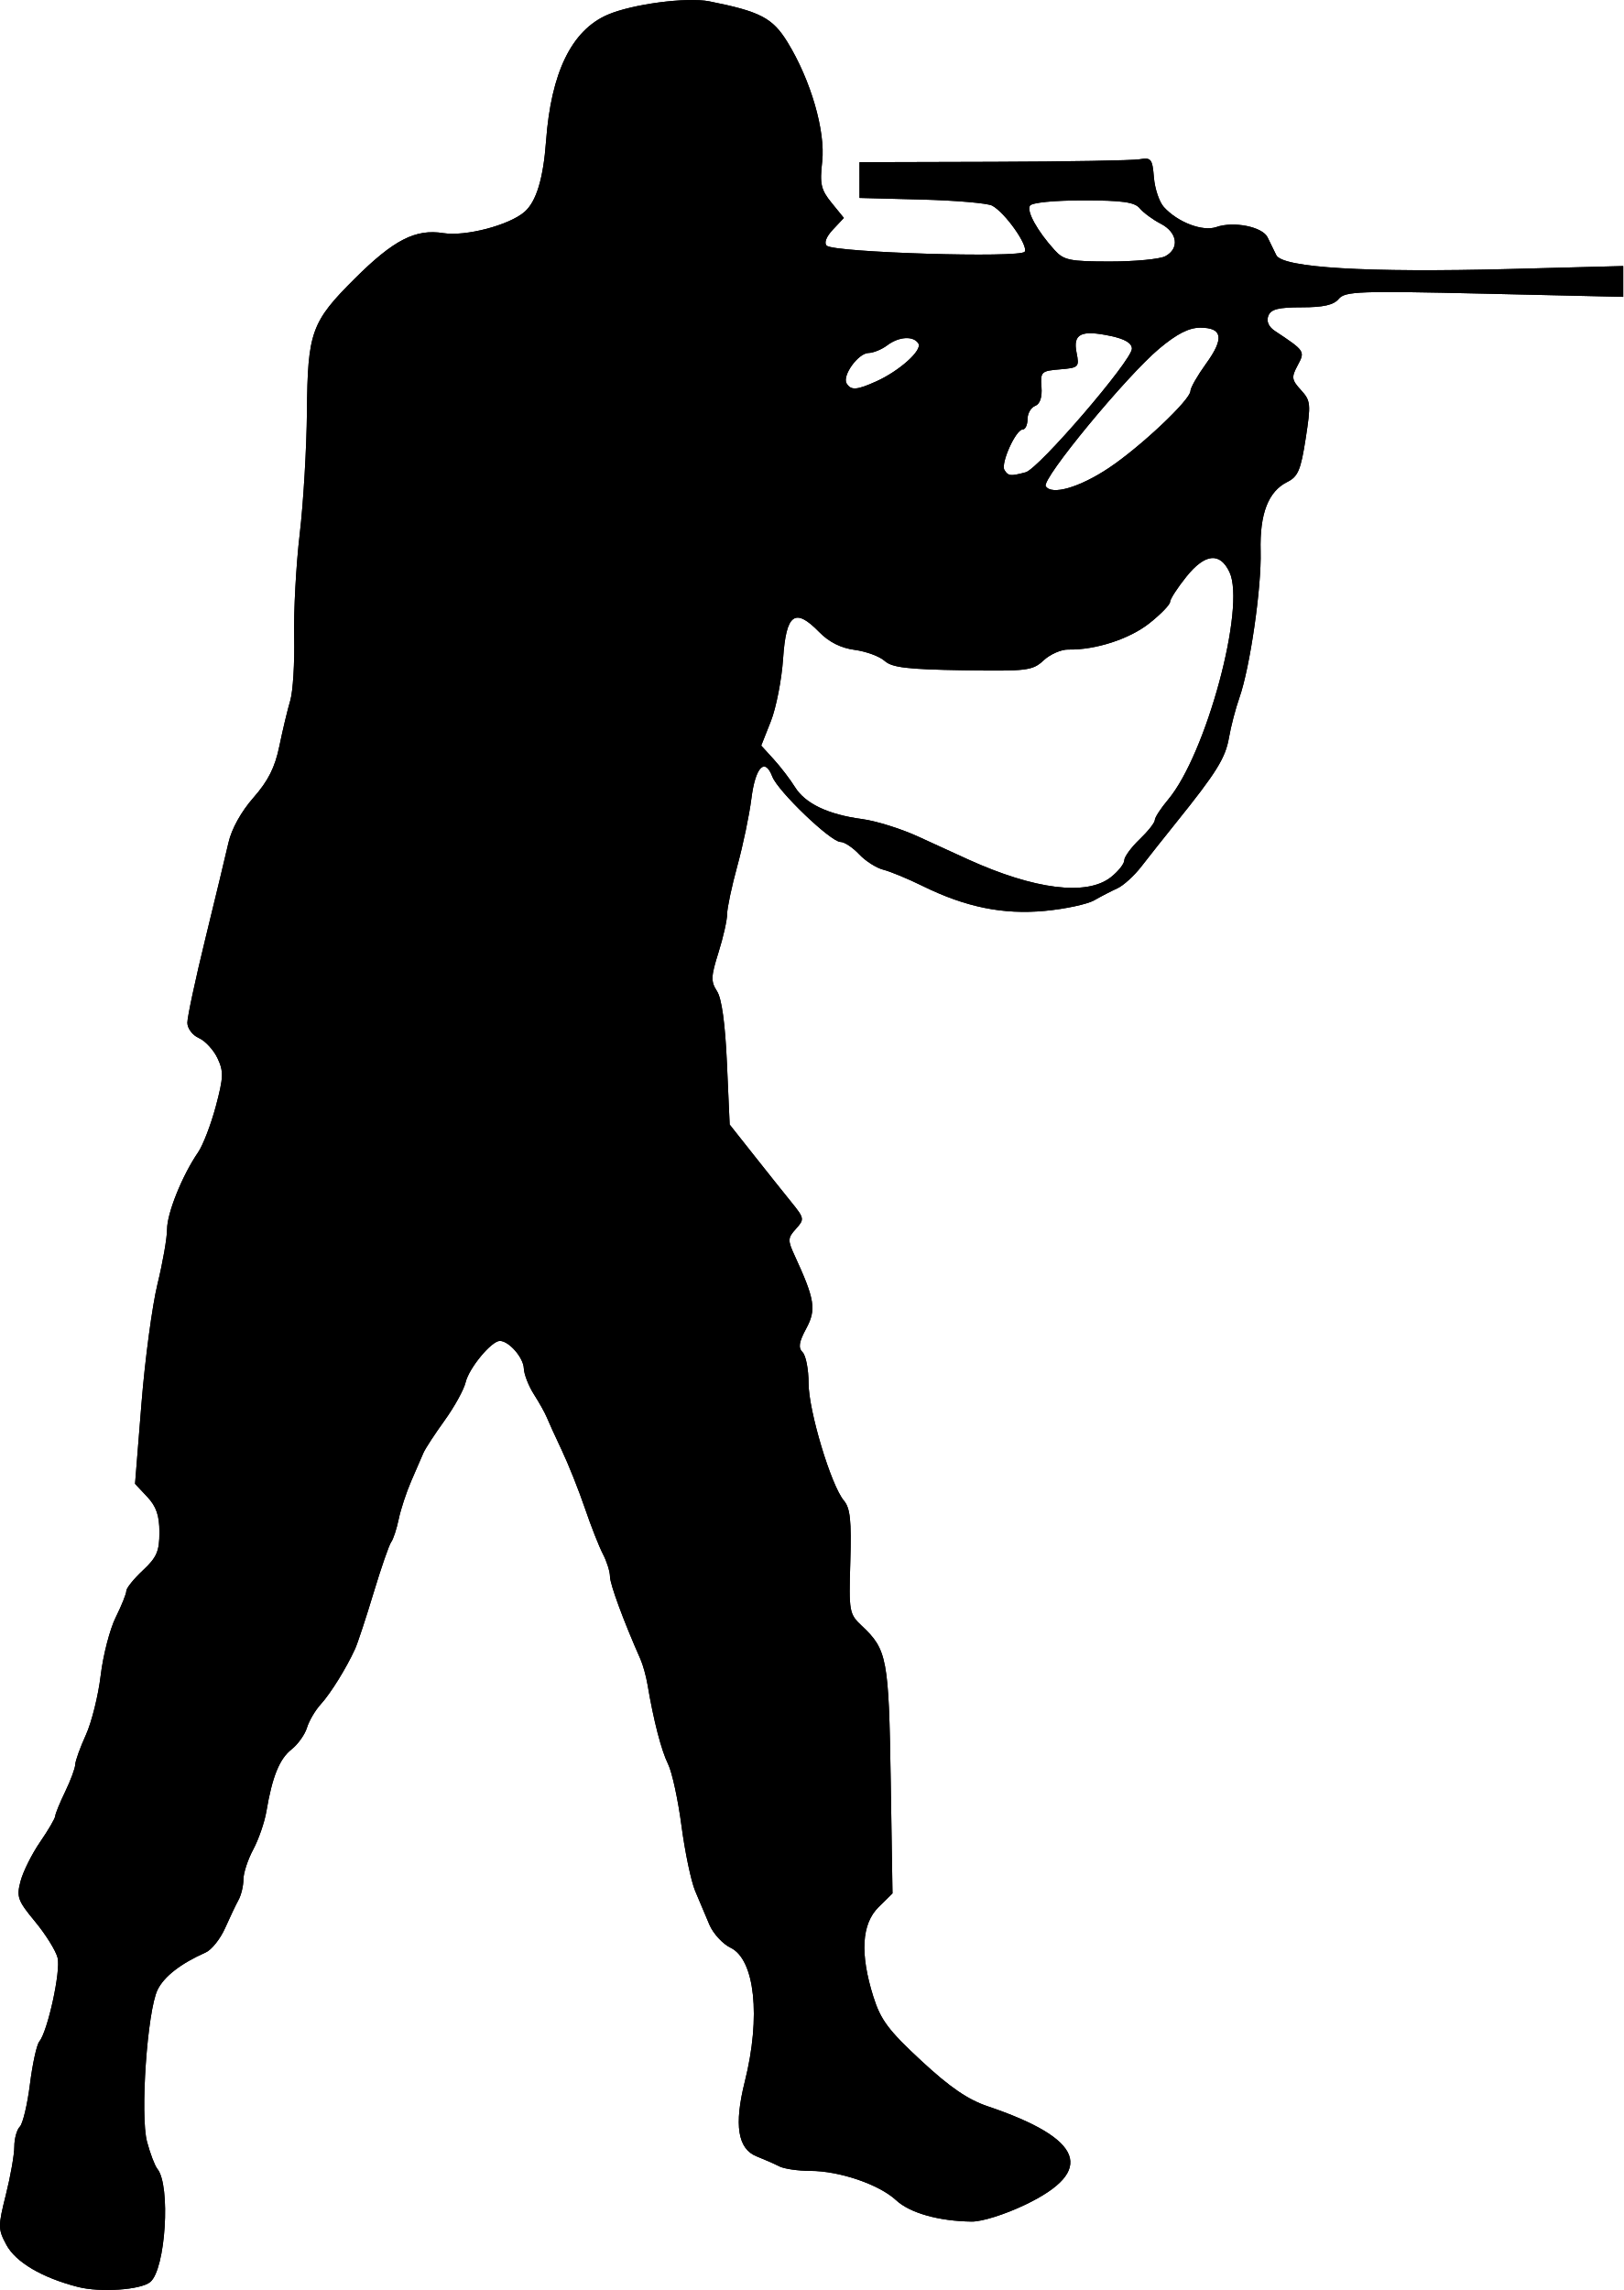
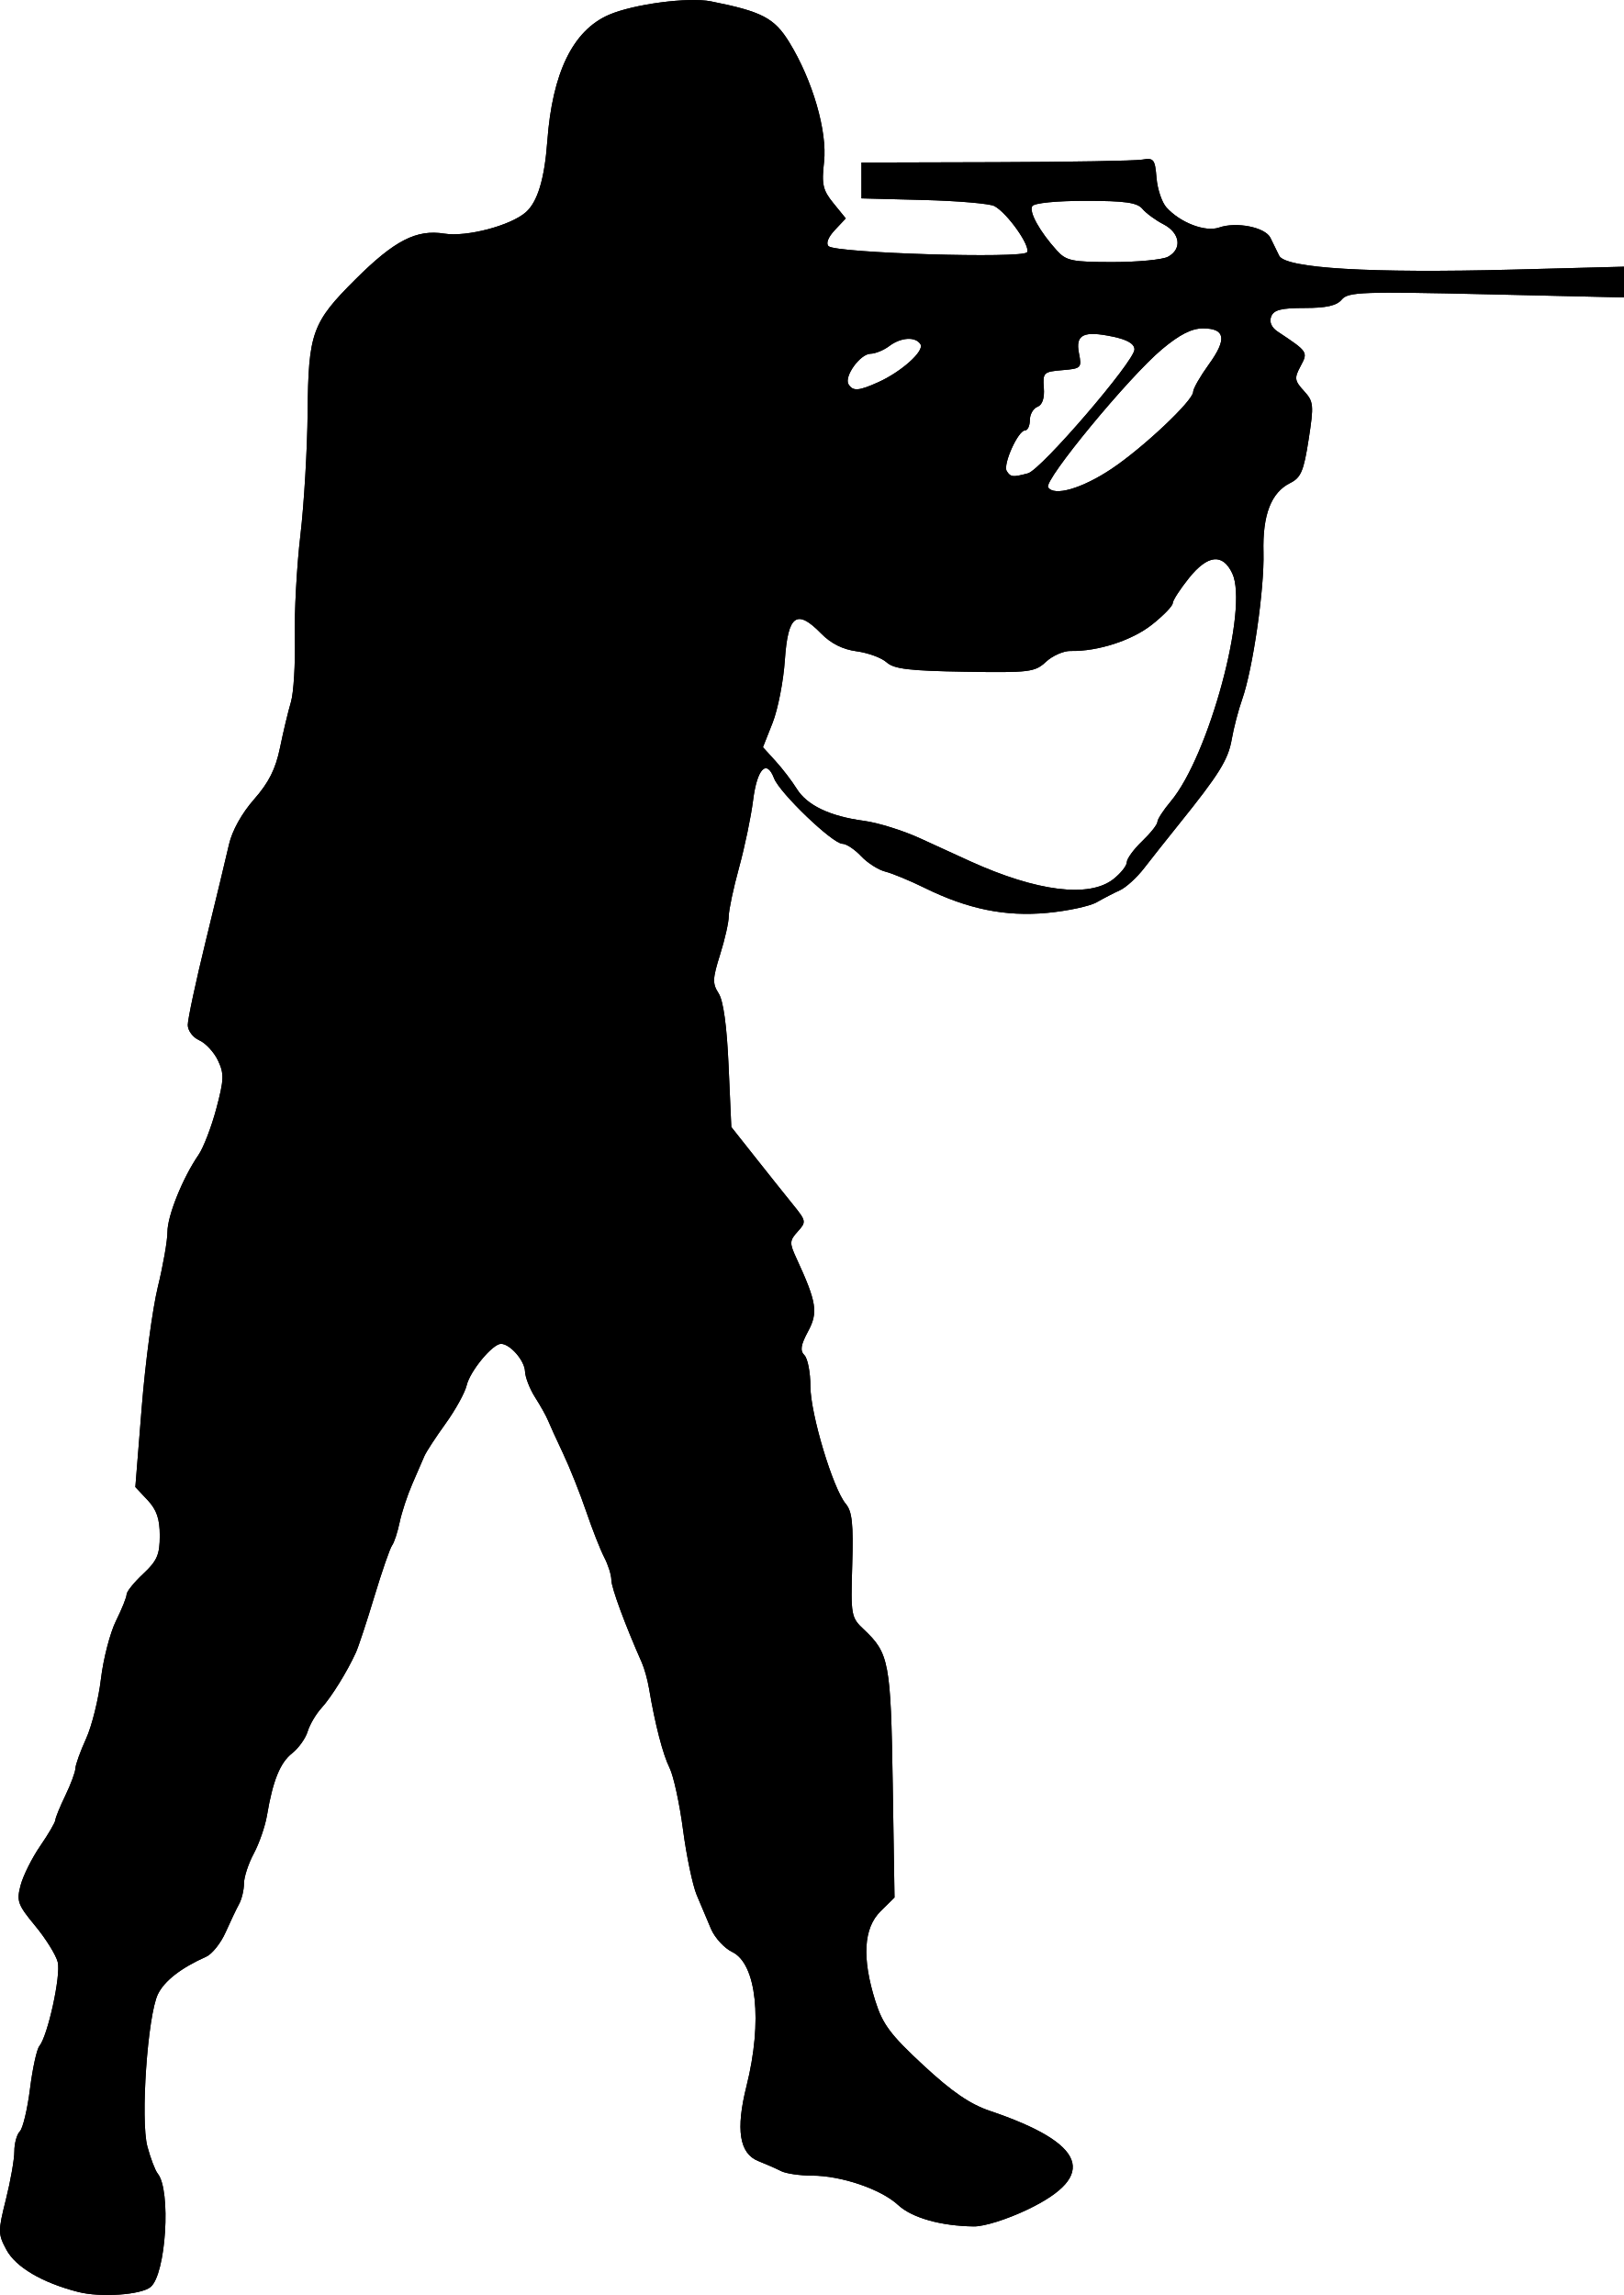
- <svg xmlns="http://www.w3.org/2000/svg" id="svg2367" width="231.506" height="326.589" version="1.0">
-   <defs id="defs2370" />
-   <path style="fill:#000000" d="M 11.118,326.154 C 6.002,324.84 2.248,322.632 0.912,320.151 C -0.289,317.92 -0.294,317.508 0.839,312.998 C 1.5,310.367 2.041,307.284 2.041,306.148 C 2.041,305.012 2.393,303.73 2.824,303.299 C 3.255,302.869 3.905,300.145 4.269,297.247 C 4.633,294.349 5.231,291.613 5.599,291.168 C 6.802,289.711 8.687,281.094 8.214,279.211 C 7.961,278.2 6.52,275.883 5.013,274.062 C 2.517,271.047 2.332,270.53 2.937,268.262 C 3.303,266.893 4.558,264.383 5.726,262.685 C 6.894,260.987 7.861,259.33 7.875,259.002 C 7.888,258.675 8.531,257.1 9.303,255.502 C 10.074,253.905 10.717,252.171 10.73,251.65 C 10.744,251.129 11.427,249.228 12.248,247.425 C 13.069,245.622 14.02,241.801 14.361,238.933 C 14.703,236.064 15.665,232.345 16.499,230.667 C 17.334,228.989 18.016,227.29 18.016,226.891 C 18.016,226.493 19.078,225.174 20.376,223.961 C 22.352,222.114 22.736,221.232 22.736,218.537 C 22.736,216.14 22.292,214.845 20.998,213.467 L 19.259,211.616 L 20.178,200.156 C 20.683,193.853 21.711,186.191 22.461,183.129 C 23.212,180.067 23.826,176.551 23.826,175.315 C 23.826,173.009 25.999,167.621 28.254,164.337 C 28.952,163.32 30.088,160.365 30.78,157.77 C 31.882,153.635 31.911,152.787 31.014,150.905 C 30.452,149.724 29.258,148.435 28.361,148.041 C 27.456,147.643 26.726,146.674 26.72,145.862 C 26.715,145.058 27.87,139.662 29.287,133.871 C 30.704,128.08 32.189,121.91 32.587,120.16 C 33.031,118.208 34.411,115.728 36.154,113.748 C 38.251,111.366 39.219,109.438 39.844,106.401 C 40.31,104.136 41.009,101.214 41.397,99.908 C 41.785,98.601 42.035,94.516 41.953,90.831 C 41.871,87.145 42.229,80.535 42.749,76.142 C 43.268,71.749 43.731,63.906 43.776,58.714 C 43.875,47.357 44.397,45.905 50.606,39.725 C 56.149,34.208 59.261,32.611 63.232,33.245 C 66.391,33.751 72.625,32.118 74.811,30.213 C 76.495,28.745 77.486,25.474 77.883,20.079 C 78.598,10.345 81.52,4.342 86.627,2.115 C 90.119,0.592 97.964,-0.446 101.161,0.191 C 108.426,1.638 110.187,2.556 112.308,6.004 C 115.63,11.405 117.749,18.693 117.262,23.041 C 116.902,26.253 117.085,27.059 118.599,28.922 L 120.354,31.081 L 118.791,32.744 C 117.843,33.754 117.496,34.655 117.909,35.038 C 118.968,36.021 145.572,36.829 146.148,35.896 C 146.683,35.032 143.345,30.312 141.502,29.326 C 140.849,28.976 136.325,28.586 131.449,28.459 L 122.583,28.229 L 122.583,25.681 L 122.582,23.132 L 141.644,23.079 C 152.128,23.049 161.523,22.886 162.521,22.716 C 164.178,22.433 164.357,22.66 164.572,25.311 C 164.701,26.909 165.338,28.803 165.986,29.52 C 167.956,31.7 171.521,33.061 173.478,32.379 C 175.953,31.517 180.048,32.338 180.782,33.843 C 181.123,34.542 181.681,35.686 182.023,36.385 C 182.903,38.187 194.919,38.901 215.349,38.365 L 231.506,37.941 L 231.506,40.138 L 231.506,42.335 L 211.719,41.88 C 193.849,41.469 191.834,41.542 190.934,42.627 C 190.213,43.496 188.753,43.828 185.647,43.828 C 182.301,43.828 181.253,44.096 180.888,45.046 C 180.591,45.821 180.929,46.602 181.819,47.193 C 186.135,50.06 186.152,50.086 185.07,52.108 C 184.159,53.81 184.207,54.163 185.546,55.631 C 186.937,57.155 186.981,57.609 186.215,62.551 C 185.518,67.051 185.125,67.974 183.58,68.744 C 180.875,70.092 179.649,73.285 179.793,78.604 C 179.934,83.786 178.278,95.218 176.765,99.504 C 176.222,101.043 175.553,103.605 175.278,105.198 C 174.775,108.11 173.495,110.169 167.758,117.295 C 166.046,119.423 163.811,122.245 162.792,123.566 C 161.773,124.888 160.233,126.291 159.37,126.684 C 158.507,127.077 157.008,127.852 156.038,128.407 C 155.068,128.961 151.908,129.637 149.016,129.908 C 143.054,130.466 137.703,129.373 131.546,126.338 C 129.486,125.323 126.984,124.288 125.987,124.037 C 124.989,123.787 123.431,122.793 122.525,121.828 C 121.619,120.864 120.425,120.074 119.871,120.074 C 118.49,120.074 110.945,112.843 110.149,110.757 C 109.085,107.967 107.731,109.393 107.163,113.9 C 106.87,116.23 105.971,120.536 105.166,123.47 C 104.361,126.404 103.703,129.507 103.703,130.366 C 103.703,131.225 103.147,133.693 102.467,135.849 C 101.389,139.269 101.362,139.973 102.261,141.359 C 102.935,142.399 103.425,145.959 103.678,151.663 L 104.066,160.378 L 107.511,164.734 C 109.405,167.13 111.82,170.157 112.877,171.461 C 114.726,173.743 114.75,173.887 113.515,175.252 C 112.339,176.551 112.324,176.873 113.329,179.053 C 116.215,185.309 116.445,186.755 114.987,189.464 C 113.941,191.406 113.819,192.204 114.47,192.855 C 114.938,193.323 115.321,195.317 115.321,197.286 C 115.321,201.186 118.53,211.845 120.355,214.009 C 121.262,215.084 121.448,216.858 121.271,222.739 C 121.057,229.87 121.113,230.18 122.924,231.882 C 126.523,235.263 126.763,236.542 127.034,253.82 L 127.289,270.026 L 125.299,271.989 C 122.881,274.376 122.633,278.645 124.558,284.752 C 125.606,288.076 126.704,289.545 131.39,293.892 C 135.458,297.666 138.026,299.428 140.852,300.383 C 154.558,305.015 156.308,309.594 146.219,314.429 C 143.308,315.824 140.047,316.849 138.579,316.831 C 133.887,316.773 129.767,315.607 127.798,313.78 C 125.38,311.535 119.709,309.601 115.545,309.601 C 113.814,309.601 111.83,309.309 111.136,308.953 C 110.443,308.597 108.994,307.958 107.917,307.534 C 105.212,306.469 104.672,303.055 106.228,296.852 C 108.54,287.634 107.663,279.439 104.188,277.773 C 103.079,277.242 101.726,275.771 101.182,274.505 C 100.638,273.24 99.718,271.06 99.137,269.662 C 98.556,268.265 97.682,264.088 97.194,260.381 C 96.706,256.675 95.846,252.717 95.282,251.586 C 94.324,249.665 93.204,245.336 92.351,240.253 C 92.15,239.055 91.695,237.421 91.341,236.622 C 88.956,231.244 87.001,225.944 86.997,224.844 C 86.994,224.133 86.542,222.688 85.991,221.632 C 85.44,220.577 84.283,217.636 83.419,215.097 C 82.555,212.558 81.076,208.847 80.132,206.85 C 79.188,204.853 78.22,202.729 77.98,202.13 C 77.741,201.531 76.919,200.06 76.154,198.862 C 75.389,197.664 74.739,195.999 74.71,195.162 C 74.656,193.614 72.583,191.238 71.286,191.238 C 70.088,191.238 66.884,195.113 66.409,197.135 C 66.163,198.182 64.812,200.633 63.407,202.581 C 62.002,204.53 60.642,206.614 60.386,207.213 C 60.129,207.812 59.351,209.609 58.656,211.207 C 57.962,212.804 57.155,215.255 56.864,216.653 C 56.573,218.051 56.09,219.521 55.791,219.921 C 55.492,220.32 54.36,223.588 53.275,227.182 C 52.19,230.777 51.004,234.371 50.639,235.17 C 49.385,237.919 47.148,241.521 45.738,243.064 C 44.961,243.914 44.08,245.415 43.781,246.398 C 43.481,247.381 42.487,248.775 41.571,249.495 C 39.859,250.842 38.827,253.39 37.995,258.324 C 37.734,259.876 36.889,262.322 36.119,263.759 C 35.348,265.197 34.718,267.118 34.718,268.028 C 34.718,268.938 34.407,270.25 34.027,270.943 C 33.647,271.637 32.78,273.457 32.1,274.987 C 31.421,276.518 30.179,278.075 29.342,278.447 C 25.777,280.032 23.399,281.878 22.473,283.78 C 20.999,286.81 19.969,301.702 20.973,305.46 C 21.422,307.139 22.084,308.872 22.443,309.311 C 24.376,311.672 23.621,323.647 21.426,325.453 C 20.056,326.58 14.302,326.971 11.118,326.154 z M 158.43,125.105 C 159.482,124.277 160.343,123.194 160.343,122.699 C 160.343,122.204 161.323,120.859 162.521,119.711 C 163.72,118.563 164.7,117.324 164.7,116.957 C 164.7,116.59 165.552,115.278 166.593,114.041 C 172.027,107.582 177.702,86.552 175.35,81.588 C 173.987,78.712 171.858,78.938 169.204,82.24 C 167.925,83.832 166.878,85.452 166.878,85.841 C 166.878,86.231 165.547,87.604 163.92,88.892 C 161.082,91.14 156.209,92.717 152.355,92.635 C 151.357,92.614 149.777,93.306 148.846,94.172 C 147.26,95.647 146.52,95.738 137.31,95.59 C 129.423,95.463 127.211,95.199 126.172,94.258 C 125.458,93.612 123.538,92.904 121.905,92.685 C 119.921,92.419 118.238,91.574 116.835,90.139 C 113.371,86.595 112.12,87.518 111.685,93.94 C 111.482,96.931 110.698,100.944 109.942,102.856 L 108.567,106.333 L 110.36,108.302 C 111.346,109.385 112.698,111.153 113.366,112.23 C 114.836,114.604 118.085,116.156 122.946,116.807 C 124.943,117.074 128.537,118.196 130.934,119.301 C 133.33,120.405 136.55,121.879 138.089,122.576 C 147.577,126.877 155.003,127.8 158.43,125.105 z M 158.165,66.724 C 162.681,63.708 169.783,57.007 169.783,55.762 C 169.783,55.309 170.787,53.552 172.014,51.859 C 174.622,48.258 174.373,46.733 171.177,46.733 C 169.568,46.733 167.847,47.61 165.339,49.71 C 160.637,53.647 148.523,68.33 149.146,69.338 C 149.976,70.681 153.976,69.522 158.165,66.724 z M 146.281,67.355 C 148.148,66.854 161.432,51.401 161.432,49.731 C 161.432,48.936 160.446,48.346 158.389,47.912 C 154.178,47.024 153.001,47.601 153.538,50.287 C 153.952,52.355 153.853,52.454 151.166,52.675 C 148.51,52.893 148.371,53.026 148.536,55.19 C 148.648,56.668 148.328,57.622 147.628,57.89 C 147.033,58.119 146.546,58.969 146.546,59.781 C 146.546,60.592 146.235,61.256 145.854,61.256 C 144.873,61.256 142.688,66.11 143.256,67.028 C 143.793,67.898 144.125,67.934 146.281,67.355 z M 124.966,54.394 C 128.276,52.904 131.572,49.944 130.983,48.991 C 130.287,47.865 128.206,47.986 126.534,49.251 C 125.759,49.837 124.56,50.328 123.87,50.34 C 122.39,50.368 120.072,53.595 120.748,54.688 C 121.374,55.702 122.189,55.645 124.966,54.394 z M 166.2,36.541 C 168.256,35.44 167.936,33.144 165.555,31.913 C 164.427,31.33 163.08,30.341 162.561,29.716 C 161.822,28.825 160.073,28.579 154.488,28.579 C 150.318,28.579 147.163,28.893 146.889,29.337 C 146.391,30.144 147.96,32.971 150.4,35.659 C 151.725,37.119 152.567,37.293 158.339,37.293 C 161.89,37.293 165.427,36.954 166.2,36.541 z " id="path2376" />
-   <path id="path7331" d="M 11.118,326.154 C 6.002,324.84 2.248,322.632 0.912,320.151 C -0.289,317.92 -0.294,317.508 0.839,312.998 C 1.5,310.367 2.041,307.284 2.041,306.148 C 2.041,305.012 2.393,303.73 2.824,303.299 C 3.255,302.869 3.905,300.145 4.269,297.247 C 4.633,294.349 5.231,291.613 5.599,291.168 C 6.802,289.711 8.687,281.094 8.214,279.211 C 7.961,278.2 6.52,275.883 5.013,274.062 C 2.517,271.047 2.332,270.53 2.937,268.262 C 3.303,266.893 4.558,264.383 5.726,262.685 C 6.894,260.987 7.861,259.33 7.875,259.002 C 7.888,258.675 8.531,257.1 9.303,255.502 C 10.074,253.905 10.717,252.171 10.73,251.65 C 10.744,251.129 11.427,249.228 12.248,247.425 C 13.069,245.622 14.02,241.801 14.361,238.933 C 14.703,236.064 15.665,232.345 16.499,230.667 C 17.334,228.989 18.016,227.29 18.016,226.891 C 18.016,226.493 19.078,225.174 20.376,223.961 C 22.352,222.114 22.736,221.232 22.736,218.537 C 22.736,216.14 22.292,214.845 20.998,213.467 L 19.259,211.616 L 20.178,200.156 C 20.683,193.853 21.711,186.191 22.461,183.129 C 23.212,180.067 23.826,176.551 23.826,175.315 C 23.826,173.009 25.999,167.621 28.254,164.337 C 28.952,163.32 30.088,160.365 30.78,157.77 C 31.882,153.635 31.911,152.787 31.014,150.905 C 30.452,149.724 29.258,148.435 28.361,148.041 C 27.456,147.643 26.726,146.674 26.72,145.862 C 26.715,145.058 27.87,139.662 29.287,133.871 C 30.704,128.08 32.189,121.91 32.587,120.16 C 33.031,118.208 34.411,115.728 36.154,113.748 C 38.251,111.366 39.219,109.438 39.844,106.401 C 40.31,104.136 41.009,101.214 41.397,99.908 C 41.785,98.601 42.035,94.516 41.953,90.831 C 41.871,87.145 42.229,80.535 42.749,76.142 C 43.268,71.749 43.731,63.906 43.776,58.714 C 43.875,47.357 44.397,45.905 50.606,39.725 C 56.149,34.208 59.261,32.611 63.232,33.245 C 66.391,33.751 72.625,32.118 74.811,30.213 C 76.495,28.745 77.486,25.474 77.883,20.079 C 78.598,10.345 81.52,4.342 86.627,2.115 C 90.119,0.592 97.964,-0.446 101.161,0.191 C 108.426,1.638 110.187,2.556 112.308,6.004 C 115.63,11.405 117.749,18.693 117.262,23.041 C 116.902,26.253 117.085,27.059 118.599,28.922 L 120.354,31.081 L 118.791,32.744 C 117.843,33.754 117.496,34.655 117.909,35.038 C 118.968,36.021 145.572,36.829 146.148,35.896 C 146.683,35.032 143.345,30.312 141.502,29.326 C 140.849,28.976 136.325,28.586 131.449,28.459 L 122.583,28.229 L 122.583,25.681 L 122.582,23.132 L 141.644,23.079 C 152.128,23.049 161.523,22.886 162.521,22.716 C 164.178,22.433 164.357,22.66 164.572,25.311 C 164.701,26.909 165.338,28.803 165.986,29.52 C 167.956,31.7 171.521,33.061 173.478,32.379 C 175.953,31.517 180.048,32.338 180.782,33.843 C 181.123,34.542 181.681,35.686 182.023,36.385 C 182.903,38.187 194.919,38.901 215.349,38.365 L 231.506,37.941 L 231.506,40.138 L 231.506,42.335 L 211.719,41.88 C 193.849,41.469 191.834,41.542 190.934,42.627 C 190.213,43.496 188.753,43.828 185.647,43.828 C 182.301,43.828 181.253,44.096 180.888,45.046 C 180.591,45.821 180.929,46.602 181.819,47.193 C 186.135,50.06 186.152,50.086 185.07,52.108 C 184.159,53.81 184.207,54.163 185.546,55.631 C 186.937,57.155 186.981,57.609 186.215,62.551 C 185.518,67.051 185.125,67.974 183.58,68.744 C 180.875,70.092 179.649,73.285 179.793,78.604 C 179.934,83.786 178.278,95.218 176.765,99.504 C 176.222,101.043 175.553,103.605 175.278,105.198 C 174.775,108.11 173.495,110.169 167.758,117.295 C 166.046,119.423 163.811,122.245 162.792,123.566 C 161.773,124.888 160.233,126.291 159.37,126.684 C 158.507,127.077 157.008,127.852 156.038,128.407 C 155.068,128.961 151.908,129.637 149.016,129.908 C 143.054,130.466 137.703,129.373 131.546,126.338 C 129.486,125.323 126.984,124.288 125.987,124.037 C 124.989,123.787 123.431,122.793 122.525,121.828 C 121.619,120.864 120.425,120.074 119.871,120.074 C 118.49,120.074 110.945,112.843 110.149,110.757 C 109.085,107.967 107.731,109.393 107.163,113.9 C 106.87,116.23 105.971,120.536 105.166,123.47 C 104.361,126.404 103.703,129.507 103.703,130.366 C 103.703,131.225 103.147,133.693 102.467,135.849 C 101.389,139.269 101.362,139.973 102.261,141.359 C 102.935,142.399 103.425,145.959 103.678,151.663 L 104.066,160.378 L 107.511,164.734 C 109.405,167.13 111.82,170.157 112.877,171.461 C 114.726,173.743 114.75,173.887 113.515,175.252 C 112.339,176.551 112.324,176.873 113.329,179.053 C 116.215,185.309 116.445,186.755 114.987,189.464 C 113.941,191.406 113.819,192.204 114.47,192.855 C 114.938,193.323 115.321,195.317 115.321,197.286 C 115.321,201.186 118.53,211.845 120.355,214.009 C 121.262,215.084 121.448,216.858 121.271,222.739 C 121.057,229.87 121.113,230.18 122.924,231.882 C 126.523,235.263 126.763,236.542 127.034,253.82 L 127.289,270.026 L 125.299,271.989 C 122.881,274.376 122.633,278.645 124.558,284.752 C 125.606,288.076 126.704,289.545 131.39,293.892 C 135.458,297.666 138.026,299.428 140.852,300.383 C 154.558,305.015 156.308,309.594 146.219,314.429 C 143.308,315.824 140.047,316.849 138.579,316.831 C 133.887,316.773 129.767,315.607 127.798,313.78 C 125.38,311.535 119.709,309.601 115.545,309.601 C 113.814,309.601 111.83,309.309 111.136,308.953 C 110.443,308.597 108.994,307.958 107.917,307.534 C 105.212,306.469 104.672,303.055 106.228,296.852 C 108.54,287.634 107.663,279.439 104.188,277.773 C 103.079,277.242 101.726,275.771 101.182,274.505 C 100.638,273.24 99.718,271.06 99.137,269.662 C 98.556,268.265 97.682,264.088 97.194,260.381 C 96.706,256.675 95.846,252.717 95.282,251.586 C 94.324,249.665 93.204,245.336 92.351,240.253 C 92.15,239.055 91.695,237.421 91.341,236.622 C 88.956,231.244 87.001,225.944 86.997,224.844 C 86.994,224.133 86.542,222.688 85.991,221.632 C 85.44,220.577 84.283,217.636 83.419,215.097 C 82.555,212.558 81.076,208.847 80.132,206.85 C 79.188,204.853 78.22,202.729 77.98,202.13 C 77.741,201.531 76.919,200.06 76.154,198.862 C 75.389,197.664 74.739,195.999 74.71,195.162 C 74.656,193.614 72.583,191.238 71.286,191.238 C 70.088,191.238 66.884,195.113 66.409,197.135 C 66.163,198.182 64.812,200.633 63.407,202.581 C 62.002,204.53 60.642,206.614 60.386,207.213 C 60.129,207.812 59.351,209.609 58.656,211.207 C 57.962,212.804 57.155,215.255 56.864,216.653 C 56.573,218.051 56.09,219.521 55.791,219.921 C 55.492,220.32 54.36,223.588 53.275,227.182 C 52.19,230.777 51.004,234.371 50.639,235.17 C 49.385,237.919 47.148,241.521 45.738,243.064 C 44.961,243.914 44.08,245.415 43.781,246.398 C 43.481,247.381 42.487,248.775 41.571,249.495 C 39.859,250.842 38.827,253.39 37.995,258.324 C 37.734,259.876 36.889,262.322 36.119,263.759 C 35.348,265.197 34.718,267.118 34.718,268.028 C 34.718,268.938 34.407,270.25 34.027,270.943 C 33.647,271.637 32.78,273.457 32.1,274.987 C 31.421,276.518 30.179,278.075 29.342,278.447 C 25.777,280.032 23.399,281.878 22.473,283.78 C 20.999,286.81 19.969,301.702 20.973,305.46 C 21.422,307.139 22.084,308.872 22.443,309.311 C 24.376,311.672 23.621,323.647 21.426,325.453 C 20.056,326.58 14.302,326.971 11.118,326.154 z M 158.43,125.105 C 159.482,124.277 160.343,123.194 160.343,122.699 C 160.343,122.204 161.323,120.859 162.521,119.711 C 163.72,118.563 164.7,117.324 164.7,116.957 C 164.7,116.59 165.552,115.278 166.593,114.041 C 172.027,107.582 177.702,86.552 175.35,81.588 C 173.987,78.712 171.858,78.938 169.204,82.24 C 167.925,83.832 166.878,85.452 166.878,85.841 C 166.878,86.231 165.547,87.604 163.92,88.892 C 161.082,91.14 156.209,92.717 152.355,92.635 C 151.357,92.614 149.777,93.306 148.846,94.172 C 147.26,95.647 146.52,95.738 137.31,95.59 C 129.423,95.463 127.211,95.199 126.172,94.258 C 125.458,93.612 123.538,92.904 121.905,92.685 C 119.921,92.419 118.238,91.574 116.835,90.139 C 113.371,86.595 112.12,87.518 111.685,93.94 C 111.482,96.931 110.698,100.944 109.942,102.856 L 108.567,106.333 L 110.36,108.302 C 111.346,109.385 112.698,111.153 113.366,112.23 C 114.836,114.604 118.085,116.156 122.946,116.807 C 124.943,117.074 128.537,118.196 130.934,119.301 C 133.33,120.405 136.55,121.879 138.089,122.576 C 147.577,126.877 155.003,127.8 158.43,125.105 z M 158.165,66.724 C 162.681,63.708 169.783,57.007 169.783,55.762 C 169.783,55.309 170.787,53.552 172.014,51.859 C 174.622,48.258 174.373,46.733 171.177,46.733 C 169.568,46.733 167.847,47.61 165.339,49.71 C 160.637,53.647 148.523,68.33 149.146,69.338 C 149.976,70.681 153.976,69.522 158.165,66.724 z M 146.281,67.355 C 148.148,66.854 161.432,51.401 161.432,49.731 C 161.432,48.936 160.446,48.346 158.389,47.912 C 154.178,47.024 153.001,47.601 153.538,50.287 C 153.952,52.355 153.853,52.454 151.166,52.675 C 148.51,52.893 148.371,53.026 148.536,55.19 C 148.648,56.668 148.328,57.622 147.628,57.89 C 147.033,58.119 146.546,58.969 146.546,59.781 C 146.546,60.592 146.235,61.256 145.854,61.256 C 144.873,61.256 142.688,66.11 143.256,67.028 C 143.793,67.898 144.125,67.934 146.281,67.355 z M 124.966,54.394 C 128.276,52.904 131.572,49.944 130.983,48.991 C 130.287,47.865 128.206,47.986 126.534,49.251 C 125.759,49.837 124.56,50.328 123.87,50.34 C 122.39,50.368 120.072,53.595 120.748,54.688 C 121.374,55.702 122.189,55.645 124.966,54.394 z M 166.2,36.541 C 168.256,35.44 167.936,33.144 165.555,31.913 C 164.427,31.33 163.08,30.341 162.561,29.716 C 161.822,28.825 160.073,28.579 154.488,28.579 C 150.318,28.579 147.163,28.893 146.889,29.337 C 146.391,30.144 147.96,32.971 150.4,35.659 C 151.725,37.119 152.567,37.293 158.339,37.293 C 161.89,37.293 165.427,36.954 166.2,36.541 z " style="fill:#000000" />
+ <svg xmlns="http://www.w3.org/2000/svg" width="231" height="326.589" version="1.0">
+   <path d="M 11.118,326.154 C 6.002,324.84 2.248,322.632 0.912,320.151 C -0.289,317.92 -0.294,317.508 0.839,312.998 C 1.5,310.367 2.041,307.284 2.041,306.148 C 2.041,305.012 2.393,303.73 2.824,303.299 C 3.255,302.869 3.905,300.145 4.269,297.247 C 4.633,294.349 5.231,291.613 5.599,291.168 C 6.802,289.711 8.687,281.094 8.214,279.211 C 7.961,278.2 6.52,275.883 5.013,274.062 C 2.517,271.047 2.332,270.53 2.937,268.262 C 3.303,266.893 4.558,264.383 5.726,262.685 C 6.894,260.987 7.861,259.33 7.875,259.002 C 7.888,258.675 8.531,257.1 9.303,255.502 C 10.074,253.905 10.717,252.171 10.73,251.65 C 10.744,251.129 11.427,249.228 12.248,247.425 C 13.069,245.622 14.02,241.801 14.361,238.933 C 14.703,236.064 15.665,232.345 16.499,230.667 C 17.334,228.989 18.016,227.29 18.016,226.891 C 18.016,226.493 19.078,225.174 20.376,223.961 C 22.352,222.114 22.736,221.232 22.736,218.537 C 22.736,216.14 22.292,214.845 20.998,213.467 L 19.259,211.616 L 20.178,200.156 C 20.683,193.853 21.711,186.191 22.461,183.129 C 23.212,180.067 23.826,176.551 23.826,175.315 C 23.826,173.009 25.999,167.621 28.254,164.337 C 28.952,163.32 30.088,160.365 30.78,157.77 C 31.882,153.635 31.911,152.787 31.014,150.905 C 30.452,149.724 29.258,148.435 28.361,148.041 C 27.456,147.643 26.726,146.674 26.72,145.862 C 26.715,145.058 27.87,139.662 29.287,133.871 C 30.704,128.08 32.189,121.91 32.587,120.16 C 33.031,118.208 34.411,115.728 36.154,113.748 C 38.251,111.366 39.219,109.438 39.844,106.401 C 40.31,104.136 41.009,101.214 41.397,99.908 C 41.785,98.601 42.035,94.516 41.953,90.831 C 41.871,87.145 42.229,80.535 42.749,76.142 C 43.268,71.749 43.731,63.906 43.776,58.714 C 43.875,47.357 44.397,45.905 50.606,39.725 C 56.149,34.208 59.261,32.611 63.232,33.245 C 66.391,33.751 72.625,32.118 74.811,30.213 C 76.495,28.745 77.486,25.474 77.883,20.079 C 78.598,10.345 81.52,4.342 86.627,2.115 C 90.119,0.592 97.964,-0.446 101.161,0.191 C 108.426,1.638 110.187,2.556 112.308,6.004 C 115.63,11.405 117.749,18.693 117.262,23.041 C 116.902,26.253 117.085,27.059 118.599,28.922 L 120.354,31.081 L 118.791,32.744 C 117.843,33.754 117.496,34.655 117.909,35.038 C 118.968,36.021 145.572,36.829 146.148,35.896 C 146.683,35.032 143.345,30.312 141.502,29.326 C 140.849,28.976 136.325,28.586 131.449,28.459 L 122.583,28.229 L 122.583,25.681 L 122.582,23.132 L 141.644,23.079 C 152.128,23.049 161.523,22.886 162.521,22.716 C 164.178,22.433 164.357,22.66 164.572,25.311 C 164.701,26.909 165.338,28.803 165.986,29.52 C 167.956,31.7 171.521,33.061 173.478,32.379 C 175.953,31.517 180.048,32.338 180.782,33.843 C 181.123,34.542 181.681,35.686 182.023,36.385 C 182.903,38.187 194.919,38.901 215.349,38.365 L 231.506,37.941 L 231.506,40.138 L 231.506,42.335 L 211.719,41.88 C 193.849,41.469 191.834,41.542 190.934,42.627 C 190.213,43.496 188.753,43.828 185.647,43.828 C 182.301,43.828 181.253,44.096 180.888,45.046 C 180.591,45.821 180.929,46.602 181.819,47.193 C 186.135,50.06 186.152,50.086 185.07,52.108 C 184.159,53.81 184.207,54.163 185.546,55.631 C 186.937,57.155 186.981,57.609 186.215,62.551 C 185.518,67.051 185.125,67.974 183.58,68.744 C 180.875,70.092 179.649,73.285 179.793,78.604 C 179.934,83.786 178.278,95.218 176.765,99.504 C 176.222,101.043 175.553,103.605 175.278,105.198 C 174.775,108.11 173.495,110.169 167.758,117.295 C 166.046,119.423 163.811,122.245 162.792,123.566 C 161.773,124.888 160.233,126.291 159.37,126.684 C 158.507,127.077 157.008,127.852 156.038,128.407 C 155.068,128.961 151.908,129.637 149.016,129.908 C 143.054,130.466 137.703,129.373 131.546,126.338 C 129.486,125.323 126.984,124.288 125.987,124.037 C 124.989,123.787 123.431,122.793 122.525,121.828 C 121.619,120.864 120.425,120.074 119.871,120.074 C 118.49,120.074 110.945,112.843 110.149,110.757 C 109.085,107.967 107.731,109.393 107.163,113.9 C 106.87,116.23 105.971,120.536 105.166,123.47 C 104.361,126.404 103.703,129.507 103.703,130.366 C 103.703,131.225 103.147,133.693 102.467,135.849 C 101.389,139.269 101.362,139.973 102.261,141.359 C 102.935,142.399 103.425,145.959 103.678,151.663 L 104.066,160.378 L 107.511,164.734 C 109.405,167.13 111.82,170.157 112.877,171.461 C 114.726,173.743 114.75,173.887 113.515,175.252 C 112.339,176.551 112.324,176.873 113.329,179.053 C 116.215,185.309 116.445,186.755 114.987,189.464 C 113.941,191.406 113.819,192.204 114.47,192.855 C 114.938,193.323 115.321,195.317 115.321,197.286 C 115.321,201.186 118.53,211.845 120.355,214.009 C 121.262,215.084 121.448,216.858 121.271,222.739 C 121.057,229.87 121.113,230.18 122.924,231.882 C 126.523,235.263 126.763,236.542 127.034,253.82 L 127.289,270.026 L 125.299,271.989 C 122.881,274.376 122.633,278.645 124.558,284.752 C 125.606,288.076 126.704,289.545 131.39,293.892 C 135.458,297.666 138.026,299.428 140.852,300.383 C 154.558,305.015 156.308,309.594 146.219,314.429 C 143.308,315.824 140.047,316.849 138.579,316.831 C 133.887,316.773 129.767,315.607 127.798,313.78 C 125.38,311.535 119.709,309.601 115.545,309.601 C 113.814,309.601 111.83,309.309 111.136,308.953 C 110.443,308.597 108.994,307.958 107.917,307.534 C 105.212,306.469 104.672,303.055 106.228,296.852 C 108.54,287.634 107.663,279.439 104.188,277.773 C 103.079,277.242 101.726,275.771 101.182,274.505 C 100.638,273.24 99.718,271.06 99.137,269.662 C 98.556,268.265 97.682,264.088 97.194,260.381 C 96.706,256.675 95.846,252.717 95.282,251.586 C 94.324,249.665 93.204,245.336 92.351,240.253 C 92.15,239.055 91.695,237.421 91.341,236.622 C 88.956,231.244 87.001,225.944 86.997,224.844 C 86.994,224.133 86.542,222.688 85.991,221.632 C 85.44,220.577 84.283,217.636 83.419,215.097 C 82.555,212.558 81.076,208.847 80.132,206.85 C 79.188,204.853 78.22,202.729 77.98,202.13 C 77.741,201.531 76.919,200.06 76.154,198.862 C 75.389,197.664 74.739,195.999 74.71,195.162 C 74.656,193.614 72.583,191.238 71.286,191.238 C 70.088,191.238 66.884,195.113 66.409,197.135 C 66.163,198.182 64.812,200.633 63.407,202.581 C 62.002,204.53 60.642,206.614 60.386,207.213 C 60.129,207.812 59.351,209.609 58.656,211.207 C 57.962,212.804 57.155,215.255 56.864,216.653 C 56.573,218.051 56.09,219.521 55.791,219.921 C 55.492,220.32 54.36,223.588 53.275,227.182 C 52.19,230.777 51.004,234.371 50.639,235.17 C 49.385,237.919 47.148,241.521 45.738,243.064 C 44.961,243.914 44.08,245.415 43.781,246.398 C 43.481,247.381 42.487,248.775 41.571,249.495 C 39.859,250.842 38.827,253.39 37.995,258.324 C 37.734,259.876 36.889,262.322 36.119,263.759 C 35.348,265.197 34.718,267.118 34.718,268.028 C 34.718,268.938 34.407,270.25 34.027,270.943 C 33.647,271.637 32.78,273.457 32.1,274.987 C 31.421,276.518 30.179,278.075 29.342,278.447 C 25.777,280.032 23.399,281.878 22.473,283.78 C 20.999,286.81 19.969,301.702 20.973,305.46 C 21.422,307.139 22.084,308.872 22.443,309.311 C 24.376,311.672 23.621,323.647 21.426,325.453 C 20.056,326.58 14.302,326.971 11.118,326.154 z M 158.43,125.105 C 159.482,124.277 160.343,123.194 160.343,122.699 C 160.343,122.204 161.323,120.859 162.521,119.711 C 163.72,118.563 164.7,117.324 164.7,116.957 C 164.7,116.59 165.552,115.278 166.593,114.041 C 172.027,107.582 177.702,86.552 175.35,81.588 C 173.987,78.712 171.858,78.938 169.204,82.24 C 167.925,83.832 166.878,85.452 166.878,85.841 C 166.878,86.231 165.547,87.604 163.92,88.892 C 161.082,91.14 156.209,92.717 152.355,92.635 C 151.357,92.614 149.777,93.306 148.846,94.172 C 147.26,95.647 146.52,95.738 137.31,95.59 C 129.423,95.463 127.211,95.199 126.172,94.258 C 125.458,93.612 123.538,92.904 121.905,92.685 C 119.921,92.419 118.238,91.574 116.835,90.139 C 113.371,86.595 112.12,87.518 111.685,93.94 C 111.482,96.931 110.698,100.944 109.942,102.856 L 108.567,106.333 L 110.36,108.302 C 111.346,109.385 112.698,111.153 113.366,112.23 C 114.836,114.604 118.085,116.156 122.946,116.807 C 124.943,117.074 128.537,118.196 130.934,119.301 C 133.33,120.405 136.55,121.879 138.089,122.576 C 147.577,126.877 155.003,127.8 158.43,125.105 z M 158.165,66.724 C 162.681,63.708 169.783,57.007 169.783,55.762 C 169.783,55.309 170.787,53.552 172.014,51.859 C 174.622,48.258 174.373,46.733 171.177,46.733 C 169.568,46.733 167.847,47.61 165.339,49.71 C 160.637,53.647 148.523,68.33 149.146,69.338 C 149.976,70.681 153.976,69.522 158.165,66.724 z M 146.281,67.355 C 148.148,66.854 161.432,51.401 161.432,49.731 C 161.432,48.936 160.446,48.346 158.389,47.912 C 154.178,47.024 153.001,47.601 153.538,50.287 C 153.952,52.355 153.853,52.454 151.166,52.675 C 148.51,52.893 148.371,53.026 148.536,55.19 C 148.648,56.668 148.328,57.622 147.628,57.89 C 147.033,58.119 146.546,58.969 146.546,59.781 C 146.546,60.592 146.235,61.256 145.854,61.256 C 144.873,61.256 142.688,66.11 143.256,67.028 C 143.793,67.898 144.125,67.934 146.281,67.355 z M 124.966,54.394 C 128.276,52.904 131.572,49.944 130.983,48.991 C 130.287,47.865 128.206,47.986 126.534,49.251 C 125.759,49.837 124.56,50.328 123.87,50.34 C 122.39,50.368 120.072,53.595 120.748,54.688 C 121.374,55.702 122.189,55.645 124.966,54.394 z M 166.2,36.541 C 168.256,35.44 167.936,33.144 165.555,31.913 C 164.427,31.33 163.08,30.341 162.561,29.716 C 161.822,28.825 160.073,28.579 154.488,28.579 C 150.318,28.579 147.163,28.893 146.889,29.337 C 146.391,30.144 147.96,32.971 150.4,35.659 C 151.725,37.119 152.567,37.293 158.339,37.293 C 161.89,37.293 165.427,36.954 166.2,36.541 z " style="fill:#000000" />
+   <path d="M 11.118,326.154 C 6.002,324.84 2.248,322.632 0.912,320.151 C -0.289,317.92 -0.294,317.508 0.839,312.998 C 1.5,310.367 2.041,307.284 2.041,306.148 C 2.041,305.012 2.393,303.73 2.824,303.299 C 3.255,302.869 3.905,300.145 4.269,297.247 C 4.633,294.349 5.231,291.613 5.599,291.168 C 6.802,289.711 8.687,281.094 8.214,279.211 C 7.961,278.2 6.52,275.883 5.013,274.062 C 2.517,271.047 2.332,270.53 2.937,268.262 C 3.303,266.893 4.558,264.383 5.726,262.685 C 6.894,260.987 7.861,259.33 7.875,259.002 C 7.888,258.675 8.531,257.1 9.303,255.502 C 10.074,253.905 10.717,252.171 10.73,251.65 C 10.744,251.129 11.427,249.228 12.248,247.425 C 13.069,245.622 14.02,241.801 14.361,238.933 C 14.703,236.064 15.665,232.345 16.499,230.667 C 17.334,228.989 18.016,227.29 18.016,226.891 C 18.016,226.493 19.078,225.174 20.376,223.961 C 22.352,222.114 22.736,221.232 22.736,218.537 C 22.736,216.14 22.292,214.845 20.998,213.467 L 19.259,211.616 L 20.178,200.156 C 20.683,193.853 21.711,186.191 22.461,183.129 C 23.212,180.067 23.826,176.551 23.826,175.315 C 23.826,173.009 25.999,167.621 28.254,164.337 C 28.952,163.32 30.088,160.365 30.78,157.77 C 31.882,153.635 31.911,152.787 31.014,150.905 C 30.452,149.724 29.258,148.435 28.361,148.041 C 27.456,147.643 26.726,146.674 26.72,145.862 C 26.715,145.058 27.87,139.662 29.287,133.871 C 30.704,128.08 32.189,121.91 32.587,120.16 C 33.031,118.208 34.411,115.728 36.154,113.748 C 38.251,111.366 39.219,109.438 39.844,106.401 C 40.31,104.136 41.009,101.214 41.397,99.908 C 41.785,98.601 42.035,94.516 41.953,90.831 C 41.871,87.145 42.229,80.535 42.749,76.142 C 43.268,71.749 43.731,63.906 43.776,58.714 C 43.875,47.357 44.397,45.905 50.606,39.725 C 56.149,34.208 59.261,32.611 63.232,33.245 C 66.391,33.751 72.625,32.118 74.811,30.213 C 76.495,28.745 77.486,25.474 77.883,20.079 C 78.598,10.345 81.52,4.342 86.627,2.115 C 90.119,0.592 97.964,-0.446 101.161,0.191 C 108.426,1.638 110.187,2.556 112.308,6.004 C 115.63,11.405 117.749,18.693 117.262,23.041 C 116.902,26.253 117.085,27.059 118.599,28.922 L 120.354,31.081 L 118.791,32.744 C 117.843,33.754 117.496,34.655 117.909,35.038 C 118.968,36.021 145.572,36.829 146.148,35.896 C 146.683,35.032 143.345,30.312 141.502,29.326 C 140.849,28.976 136.325,28.586 131.449,28.459 L 122.583,28.229 L 122.583,25.681 L 122.582,23.132 L 141.644,23.079 C 152.128,23.049 161.523,22.886 162.521,22.716 C 164.178,22.433 164.357,22.66 164.572,25.311 C 164.701,26.909 165.338,28.803 165.986,29.52 C 167.956,31.7 171.521,33.061 173.478,32.379 C 175.953,31.517 180.048,32.338 180.782,33.843 C 181.123,34.542 181.681,35.686 182.023,36.385 C 182.903,38.187 194.919,38.901 215.349,38.365 L 231.506,37.941 L 231.506,40.138 L 231.506,42.335 L 211.719,41.88 C 193.849,41.469 191.834,41.542 190.934,42.627 C 190.213,43.496 188.753,43.828 185.647,43.828 C 182.301,43.828 181.253,44.096 180.888,45.046 C 180.591,45.821 180.929,46.602 181.819,47.193 C 186.135,50.06 186.152,50.086 185.07,52.108 C 184.159,53.81 184.207,54.163 185.546,55.631 C 186.937,57.155 186.981,57.609 186.215,62.551 C 185.518,67.051 185.125,67.974 183.58,68.744 C 180.875,70.092 179.649,73.285 179.793,78.604 C 179.934,83.786 178.278,95.218 176.765,99.504 C 176.222,101.043 175.553,103.605 175.278,105.198 C 174.775,108.11 173.495,110.169 167.758,117.295 C 166.046,119.423 163.811,122.245 162.792,123.566 C 161.773,124.888 160.233,126.291 159.37,126.684 C 158.507,127.077 157.008,127.852 156.038,128.407 C 155.068,128.961 151.908,129.637 149.016,129.908 C 143.054,130.466 137.703,129.373 131.546,126.338 C 129.486,125.323 126.984,124.288 125.987,124.037 C 124.989,123.787 123.431,122.793 122.525,121.828 C 121.619,120.864 120.425,120.074 119.871,120.074 C 118.49,120.074 110.945,112.843 110.149,110.757 C 109.085,107.967 107.731,109.393 107.163,113.9 C 106.87,116.23 105.971,120.536 105.166,123.47 C 104.361,126.404 103.703,129.507 103.703,130.366 C 103.703,131.225 103.147,133.693 102.467,135.849 C 101.389,139.269 101.362,139.973 102.261,141.359 C 102.935,142.399 103.425,145.959 103.678,151.663 L 104.066,160.378 L 107.511,164.734 C 109.405,167.13 111.82,170.157 112.877,171.461 C 114.726,173.743 114.75,173.887 113.515,175.252 C 112.339,176.551 112.324,176.873 113.329,179.053 C 116.215,185.309 116.445,186.755 114.987,189.464 C 113.941,191.406 113.819,192.204 114.47,192.855 C 114.938,193.323 115.321,195.317 115.321,197.286 C 115.321,201.186 118.53,211.845 120.355,214.009 C 121.262,215.084 121.448,216.858 121.271,222.739 C 121.057,229.87 121.113,230.18 122.924,231.882 C 126.523,235.263 126.763,236.542 127.034,253.82 L 127.289,270.026 L 125.299,271.989 C 122.881,274.376 122.633,278.645 124.558,284.752 C 125.606,288.076 126.704,289.545 131.39,293.892 C 135.458,297.666 138.026,299.428 140.852,300.383 C 154.558,305.015 156.308,309.594 146.219,314.429 C 143.308,315.824 140.047,316.849 138.579,316.831 C 133.887,316.773 129.767,315.607 127.798,313.78 C 125.38,311.535 119.709,309.601 115.545,309.601 C 113.814,309.601 111.83,309.309 111.136,308.953 C 110.443,308.597 108.994,307.958 107.917,307.534 C 105.212,306.469 104.672,303.055 106.228,296.852 C 108.54,287.634 107.663,279.439 104.188,277.773 C 103.079,277.242 101.726,275.771 101.182,274.505 C 100.638,273.24 99.718,271.06 99.137,269.662 C 98.556,268.265 97.682,264.088 97.194,260.381 C 96.706,256.675 95.846,252.717 95.282,251.586 C 94.324,249.665 93.204,245.336 92.351,240.253 C 92.15,239.055 91.695,237.421 91.341,236.622 C 88.956,231.244 87.001,225.944 86.997,224.844 C 86.994,224.133 86.542,222.688 85.991,221.632 C 85.44,220.577 84.283,217.636 83.419,215.097 C 82.555,212.558 81.076,208.847 80.132,206.85 C 79.188,204.853 78.22,202.729 77.98,202.13 C 77.741,201.531 76.919,200.06 76.154,198.862 C 75.389,197.664 74.739,195.999 74.71,195.162 C 74.656,193.614 72.583,191.238 71.286,191.238 C 70.088,191.238 66.884,195.113 66.409,197.135 C 66.163,198.182 64.812,200.633 63.407,202.581 C 62.002,204.53 60.642,206.614 60.386,207.213 C 60.129,207.812 59.351,209.609 58.656,211.207 C 57.962,212.804 57.155,215.255 56.864,216.653 C 56.573,218.051 56.09,219.521 55.791,219.921 C 55.492,220.32 54.36,223.588 53.275,227.182 C 52.19,230.777 51.004,234.371 50.639,235.17 C 49.385,237.919 47.148,241.521 45.738,243.064 C 44.961,243.914 44.08,245.415 43.781,246.398 C 43.481,247.381 42.487,248.775 41.571,249.495 C 39.859,250.842 38.827,253.39 37.995,258.324 C 37.734,259.876 36.889,262.322 36.119,263.759 C 35.348,265.197 34.718,267.118 34.718,268.028 C 34.718,268.938 34.407,270.25 34.027,270.943 C 33.647,271.637 32.78,273.457 32.1,274.987 C 31.421,276.518 30.179,278.075 29.342,278.447 C 25.777,280.032 23.399,281.878 22.473,283.78 C 20.999,286.81 19.969,301.702 20.973,305.46 C 21.422,307.139 22.084,308.872 22.443,309.311 C 24.376,311.672 23.621,323.647 21.426,325.453 C 20.056,326.58 14.302,326.971 11.118,326.154 z M 158.43,125.105 C 159.482,124.277 160.343,123.194 160.343,122.699 C 160.343,122.204 161.323,120.859 162.521,119.711 C 163.72,118.563 164.7,117.324 164.7,116.957 C 164.7,116.59 165.552,115.278 166.593,114.041 C 172.027,107.582 177.702,86.552 175.35,81.588 C 173.987,78.712 171.858,78.938 169.204,82.24 C 167.925,83.832 166.878,85.452 166.878,85.841 C 166.878,86.231 165.547,87.604 163.92,88.892 C 161.082,91.14 156.209,92.717 152.355,92.635 C 151.357,92.614 149.777,93.306 148.846,94.172 C 147.26,95.647 146.52,95.738 137.31,95.59 C 129.423,95.463 127.211,95.199 126.172,94.258 C 125.458,93.612 123.538,92.904 121.905,92.685 C 119.921,92.419 118.238,91.574 116.835,90.139 C 113.371,86.595 112.12,87.518 111.685,93.94 C 111.482,96.931 110.698,100.944 109.942,102.856 L 108.567,106.333 L 110.36,108.302 C 111.346,109.385 112.698,111.153 113.366,112.23 C 114.836,114.604 118.085,116.156 122.946,116.807 C 124.943,117.074 128.537,118.196 130.934,119.301 C 133.33,120.405 136.55,121.879 138.089,122.576 C 147.577,126.877 155.003,127.8 158.43,125.105 z M 158.165,66.724 C 162.681,63.708 169.783,57.007 169.783,55.762 C 169.783,55.309 170.787,53.552 172.014,51.859 C 174.622,48.258 174.373,46.733 171.177,46.733 C 169.568,46.733 167.847,47.61 165.339,49.71 C 160.637,53.647 148.523,68.33 149.146,69.338 C 149.976,70.681 153.976,69.522 158.165,66.724 z M 146.281,67.355 C 148.148,66.854 161.432,51.401 161.432,49.731 C 161.432,48.936 160.446,48.346 158.389,47.912 C 154.178,47.024 153.001,47.601 153.538,50.287 C 153.952,52.355 153.853,52.454 151.166,52.675 C 148.51,52.893 148.371,53.026 148.536,55.19 C 148.648,56.668 148.328,57.622 147.628,57.89 C 147.033,58.119 146.546,58.969 146.546,59.781 C 146.546,60.592 146.235,61.256 145.854,61.256 C 144.873,61.256 142.688,66.11 143.256,67.028 C 143.793,67.898 144.125,67.934 146.281,67.355 z M 124.966,54.394 C 128.276,52.904 131.572,49.944 130.983,48.991 C 130.287,47.865 128.206,47.986 126.534,49.251 C 125.759,49.837 124.56,50.328 123.87,50.34 C 122.39,50.368 120.072,53.595 120.748,54.688 C 121.374,55.702 122.189,55.645 124.966,54.394 z M 166.2,36.541 C 168.256,35.44 167.936,33.144 165.555,31.913 C 164.427,31.33 163.08,30.341 162.561,29.716 C 161.822,28.825 160.073,28.579 154.488,28.579 C 150.318,28.579 147.163,28.893 146.889,29.337 C 146.391,30.144 147.96,32.971 150.4,35.659 C 151.725,37.119 152.567,37.293 158.339,37.293 C 161.89,37.293 165.427,36.954 166.2,36.541 z " style="fill:#000000" />
</svg>
